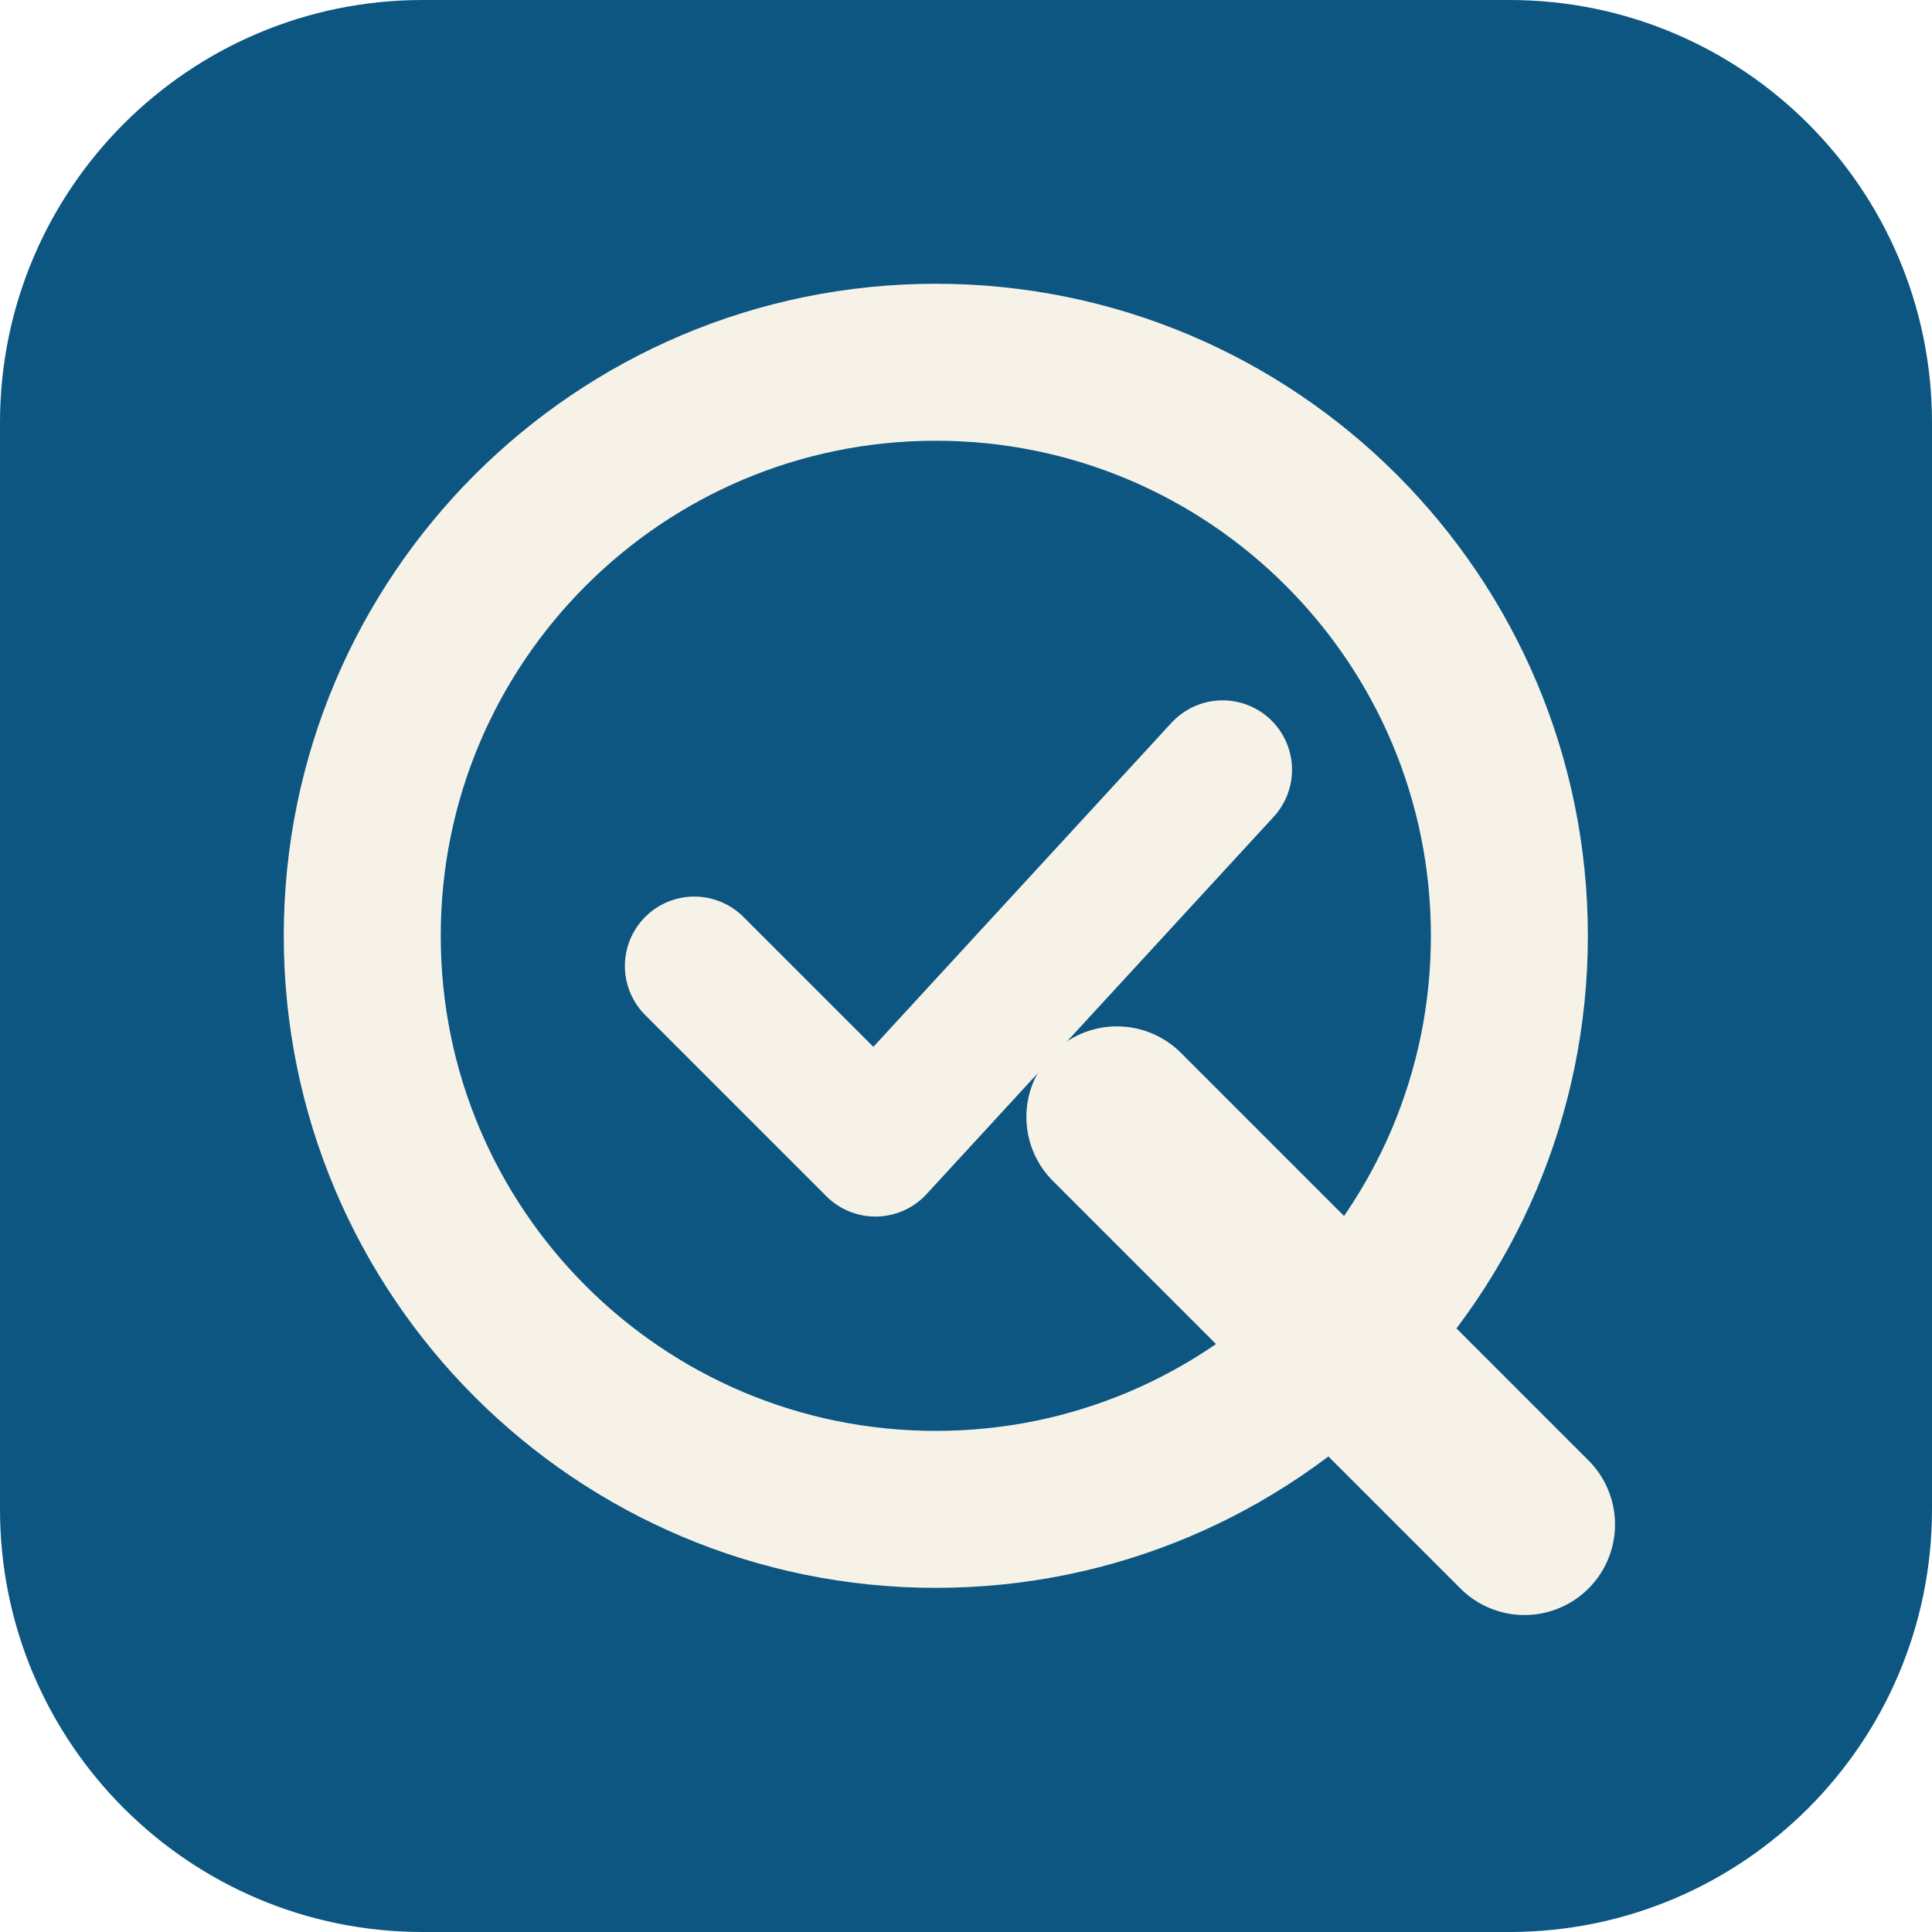
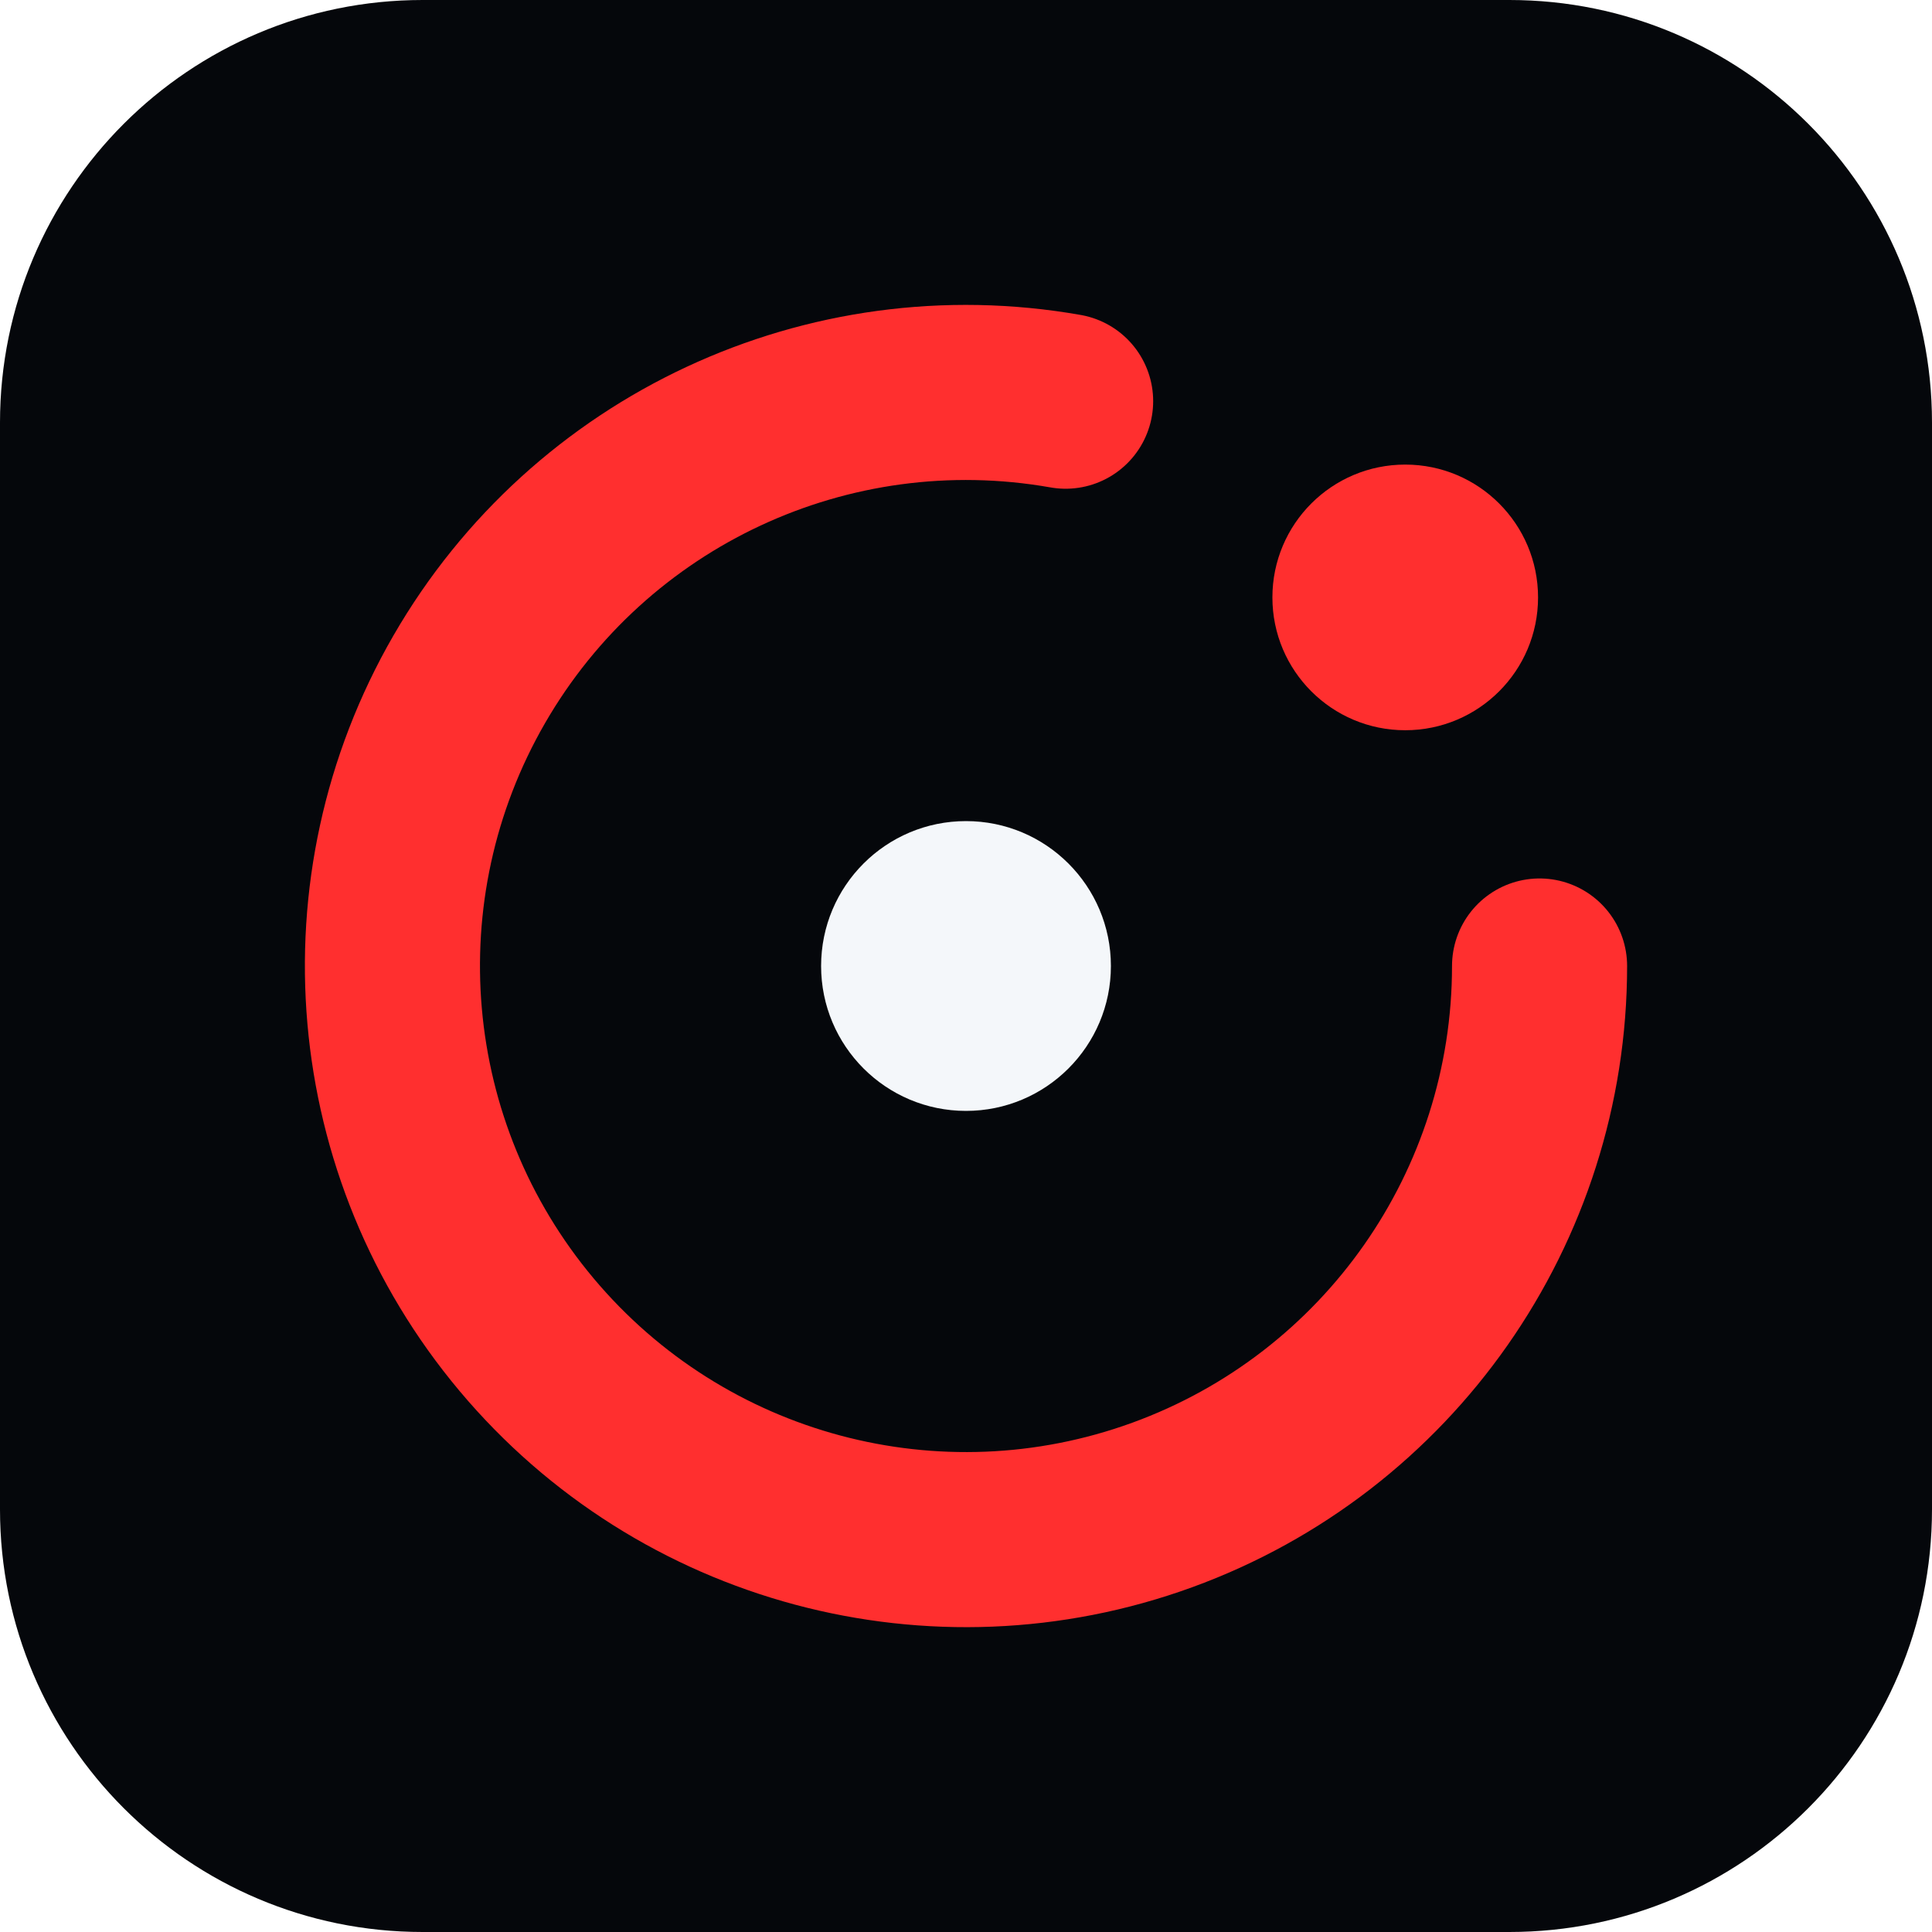
- <svg xmlns="http://www.w3.org/2000/svg" viewBox="0 0 64 64" width="64" height="64" role="img" aria-label="Quittra">
-   <rect width="64" height="64" rx="14" fill="#0c5681" />
-   <circle cx="31" cy="31" r="19" fill="none" stroke="#f6f2e8" stroke-width="5.2" />
-   <path d="M37 37 L50.5 50.5" fill="none" stroke="#f6f2e8" stroke-width="6" stroke-linecap="round" />
-   <path d="M23 32 L29 38 L40.5 25.5" fill="none" stroke="#f6f2e8" stroke-width="4.6" stroke-linecap="round" stroke-linejoin="round" />
+ <svg xmlns="http://www.w3.org/2000/svg" viewBox="0 0 64 64" width="64" height="64" role="img" aria-label="Coventa">
+   <rect width="64" height="64" rx="14" fill="#05070b" />
+   <path d="M51 32 A19 19 0 1 1 35.3 13.29" fill="none" stroke="#ff2f2f" stroke-width="5.8" stroke-linecap="round" />
+   <circle cx="32" cy="32" r="4.8" fill="#f4f7fa" />
+   <circle cx="46.55" cy="19.79" r="4.4" fill="#ff2f2f" />
</svg>
